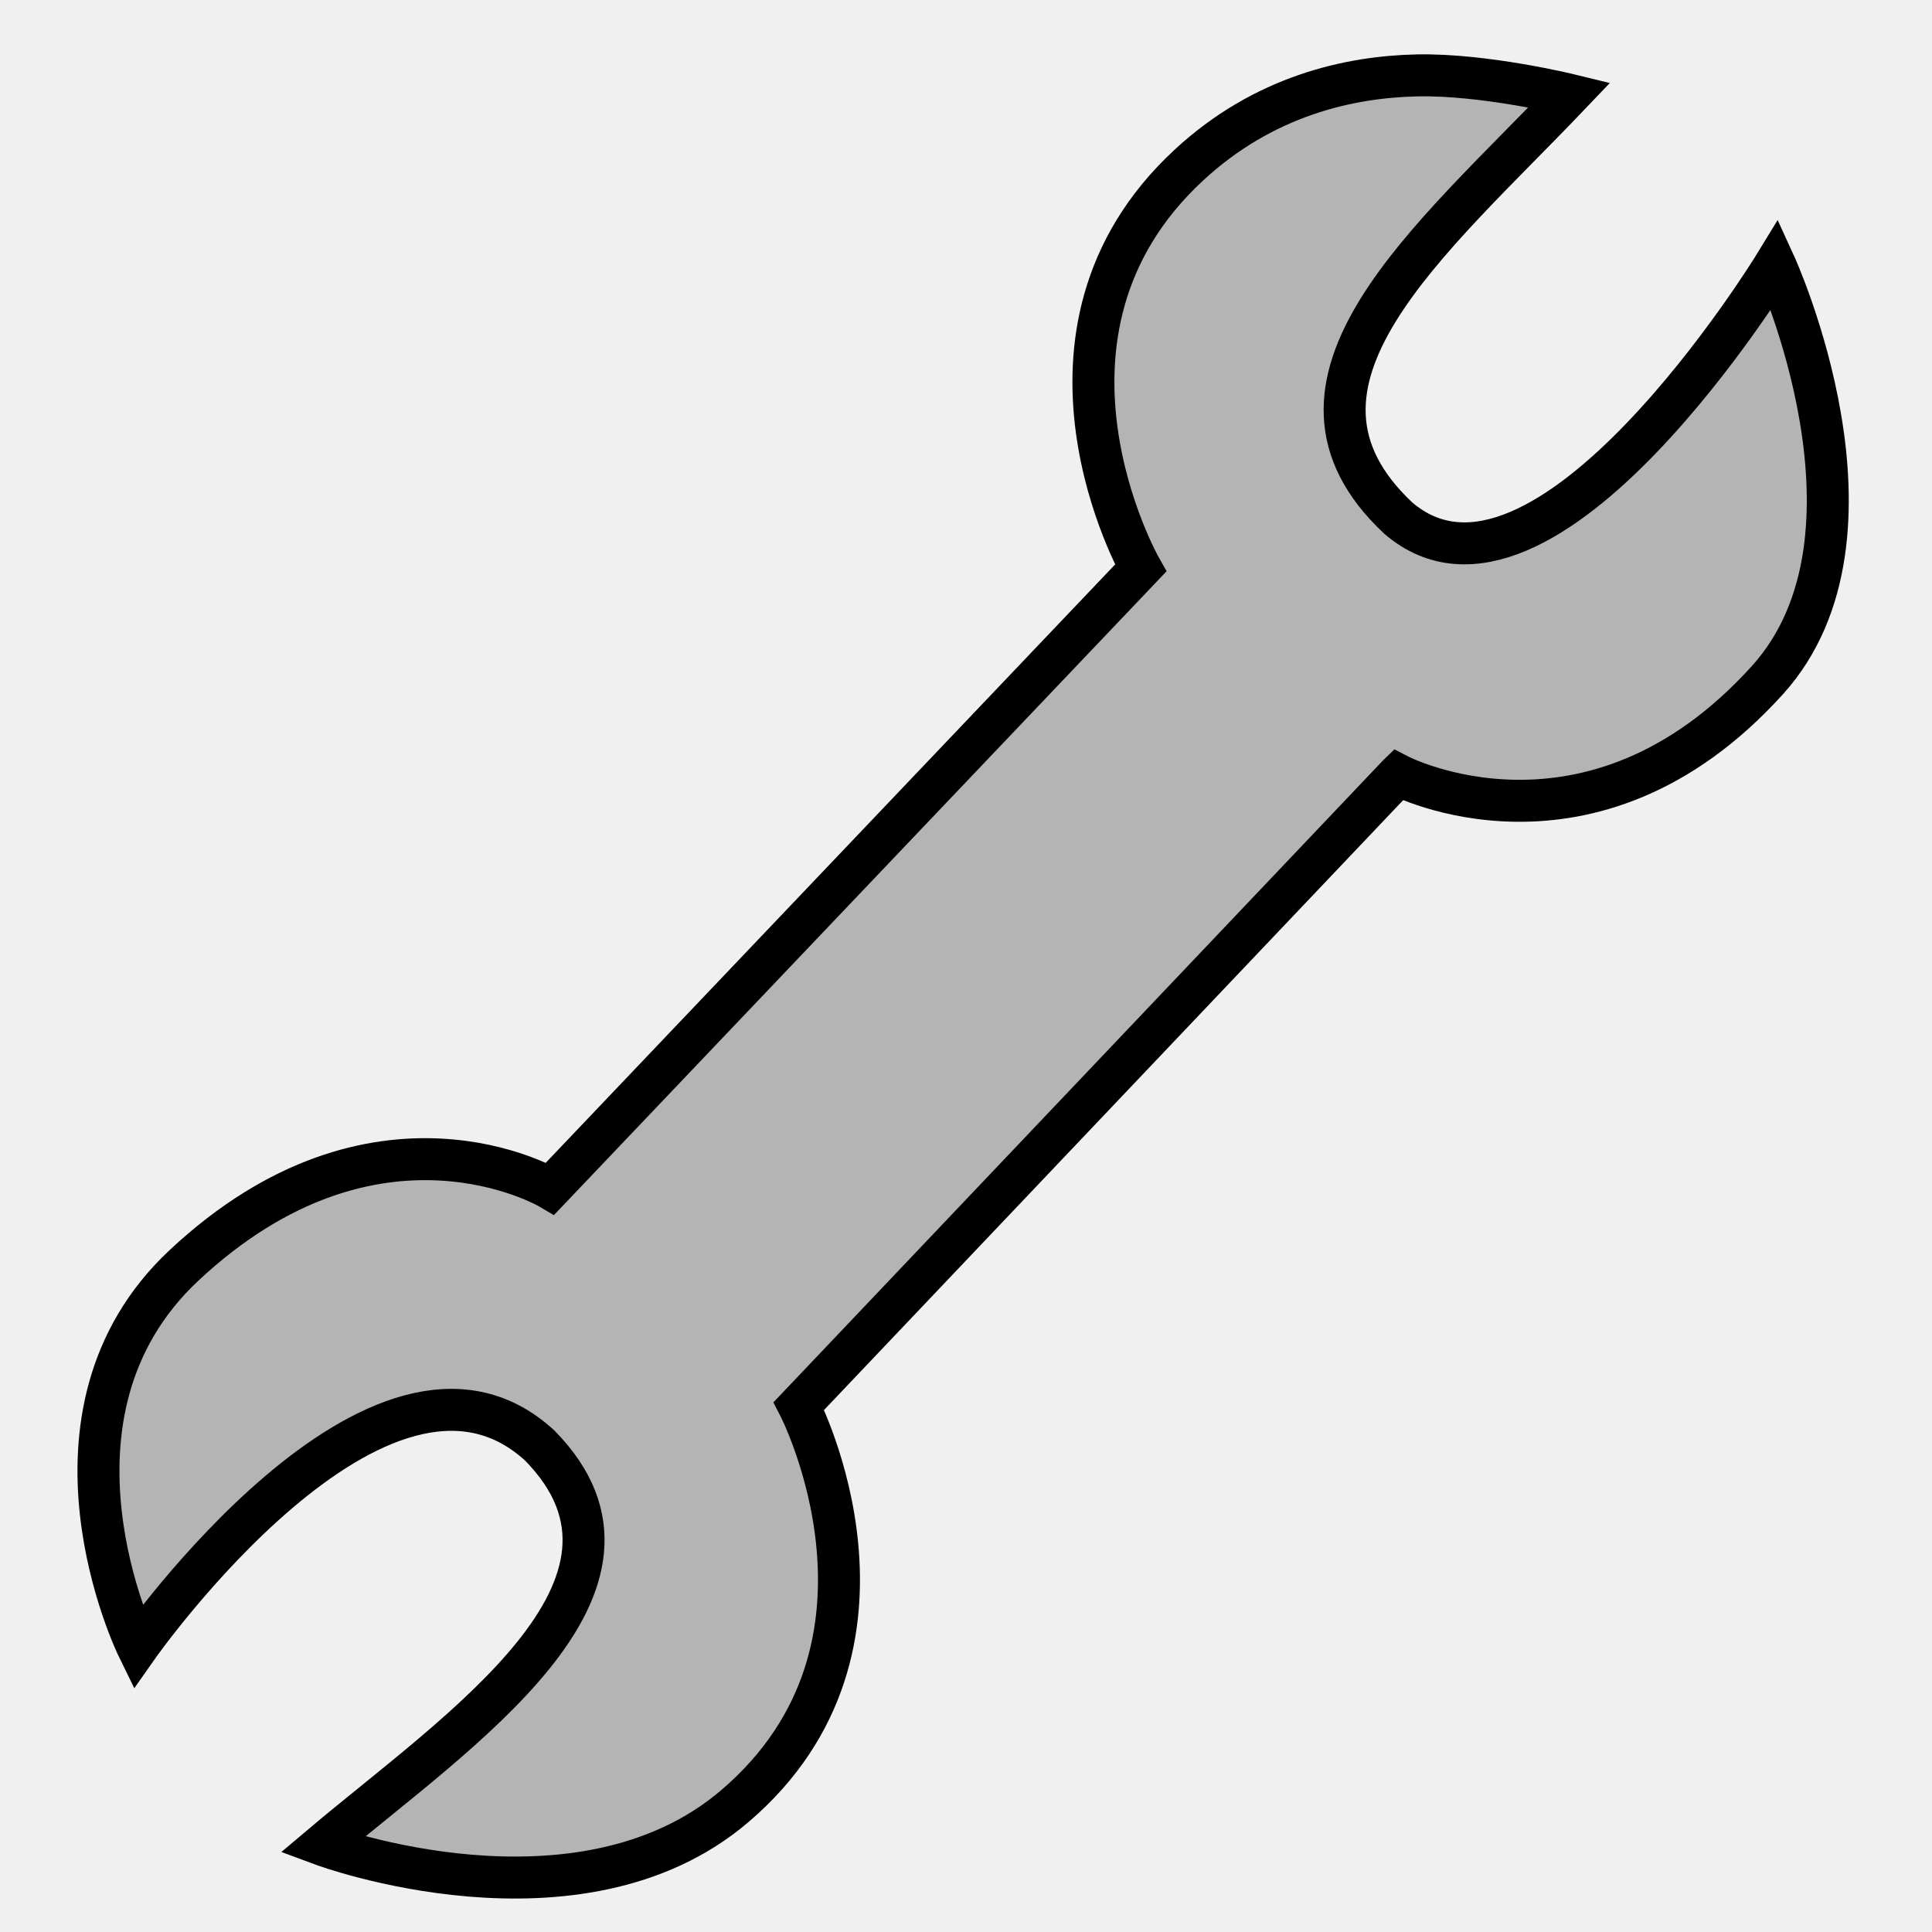
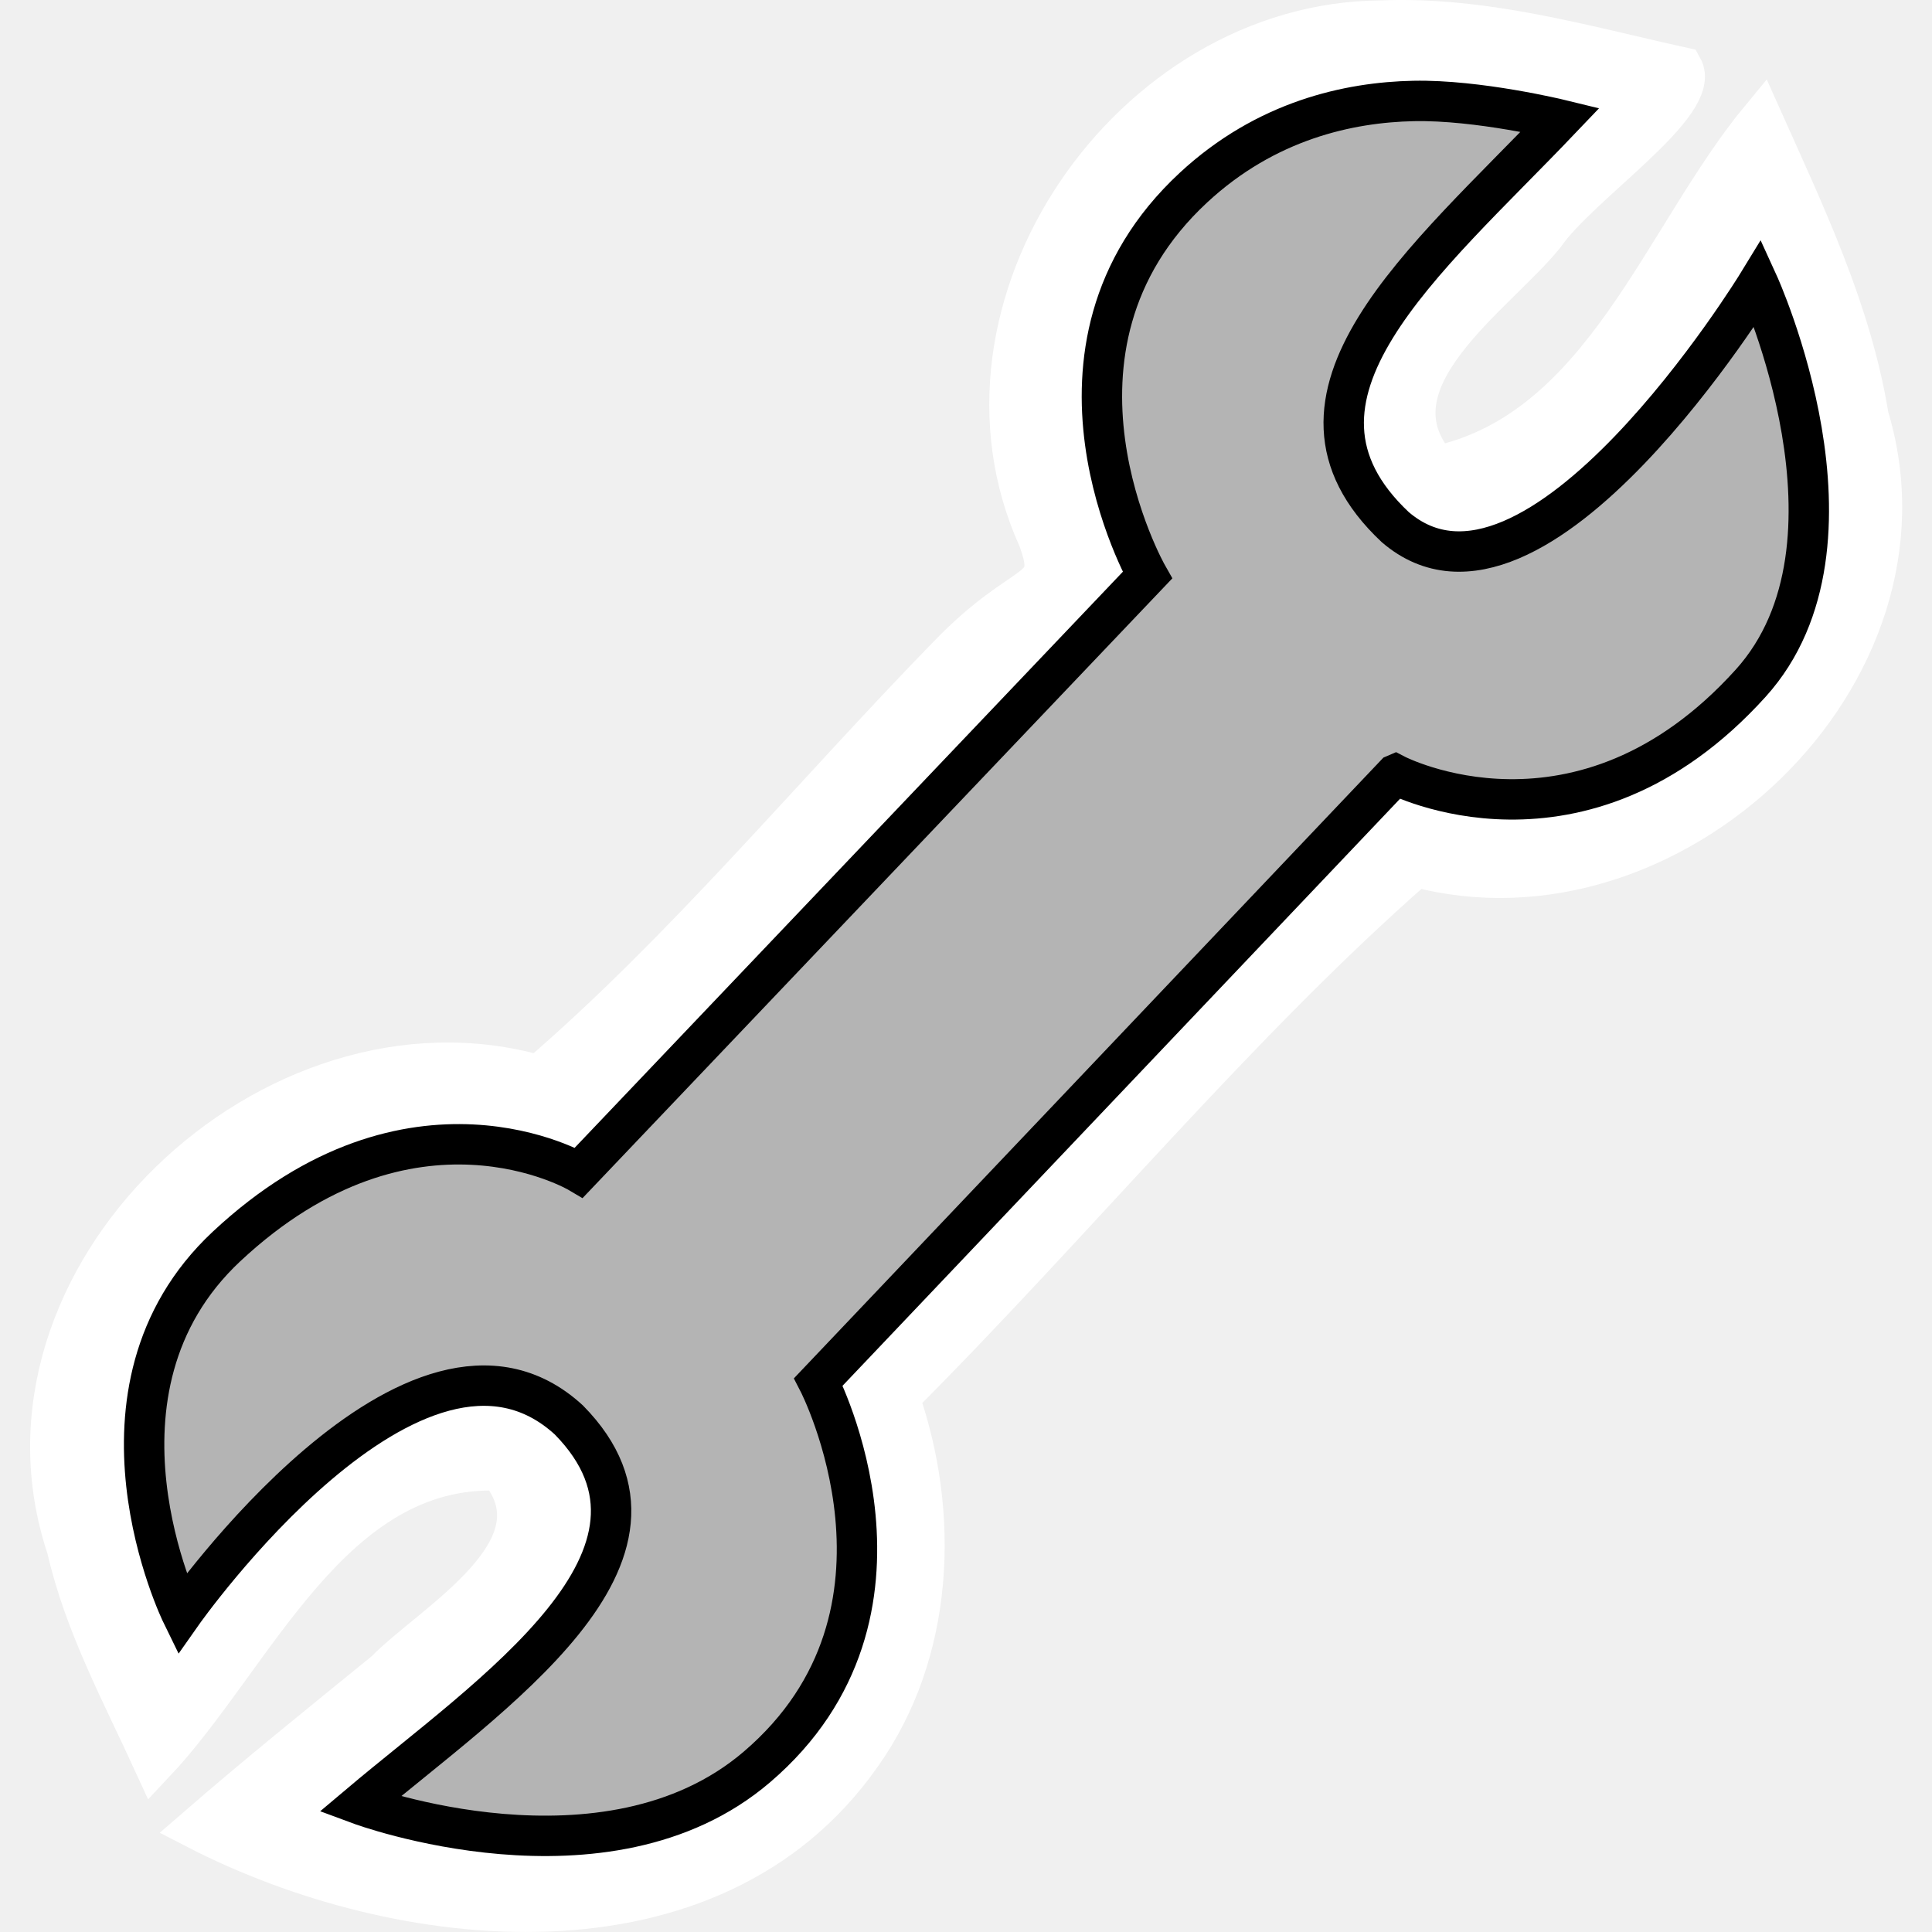
- <svg xmlns="http://www.w3.org/2000/svg" xmlns:xlink="http://www.w3.org/1999/xlink" width="23.467" height="23.467" id="svg1875" version="1.0" viewBox="0 0 22 22">
+ <svg xmlns="http://www.w3.org/2000/svg" xmlns:xlink="http://www.w3.org/1999/xlink" width="100" height="100" id="svg1875" version="1.0" viewBox="0 0 93.75 93.75">
  <defs id="defs1877">
    <linearGradient id="linearGradient3165">
      <stop style="stop-color:#222222;stop-opacity:1;" offset="0" id="stop3167" />
      <stop id="stop3219" offset="1" style="stop-color:#ffff00;stop-opacity:1;" />
    </linearGradient>
    <linearGradient xlink:href="#linearGradient3165" id="linearGradient3171" x1="3.832" y1="83.871" x2="114.852" y2="83.871" gradientUnits="userSpaceOnUse" />
    <linearGradient xlink:href="#linearGradient3165" id="linearGradient3193" gradientUnits="userSpaceOnUse" x1="3.832" y1="83.871" x2="114.852" y2="83.871" gradientTransform="matrix(0.603089,0,0,0.603089,-766.5761,-38.35816)" />
    <linearGradient xlink:href="#linearGradient3165" id="linearGradient3197" gradientUnits="userSpaceOnUse" gradientTransform="matrix(-0.6025928,-0.02445923,0.02445923,-0.6025928,-815.4279,181.7759)" x1="3.832" y1="83.871" x2="114.852" y2="83.871" />
    <linearGradient xlink:href="#linearGradient3165" id="linearGradient3200" gradientUnits="userSpaceOnUse" gradientTransform="matrix(0.603089,0,0,0.603089,69.70494,-8.863663)" x1="3.832" y1="83.871" x2="114.852" y2="83.871" />
  </defs>
-   <g id="layer1" transform="translate(836.281,-94.5055)">
-     <path style="fill:#b4b4b4;fill-opacity:1;fill-rule:evenodd;stroke:#000000;stroke-width:0.478;stroke-linecap:butt;stroke-linejoin:miter;stroke-miterlimit:4;stroke-dasharray:none;stroke-opacity:1" d="m -820.36,103.33 c 0,0 2.193,1.144 4.204,-1.079 1.496,-1.654 0.087,-4.732 0.087,-4.732 0,0 -2.633,4.31 -4.291,2.885 -1.635,-1.534 0.364,-3.153 1.952,-4.819 0,0 -0.97,-0.237 -1.735,-0.221 -0.764,0.016 -1.745,0.227 -2.604,1.025 -2.063,1.913 -0.545,4.585 -0.545,4.585 l -6.724,7.066 c 0,0 -1.979,-1.174 -4.169,0.874 -1.823,1.704 -0.53,4.347 -0.53,4.347 0,0 2.776,-3.953 4.58,-2.295 1.571,1.599 -0.932,3.245 -2.475,4.547 0,0 2.915,1.082 4.698,-0.442 2.139,-1.828 0.728,-4.555 0.728,-4.555 l 6.823,-7.185 z" id="path16" />
+   <g id="layer1" transform="translate(836.281,-22.7555)">
+     <g id="g3363" transform="matrix(0.9831896,0,0,0.9831896,-8.910337,-1.320833)">
+       <path id="path16-3" d="m -773.357,25.506 c -12.338,0.071 -22.101,14.139 -16.918,25.566 1.051,2.872 -0.534,1.717 -4.453,5.781 -6.715,6.89 -12.957,14.474 -20.199,20.715 -13.091,-3.759 -27.76,9.985 -23.285,23.33 0.854,3.751 2.706,7.164 4.295,10.635 4.976,-5.274 8.724,-14.799 17.045,-14.471 3.254,3.914 -3.337,7.548 -5.631,9.91 -3.144,2.56 -6.303,5.101 -9.365,7.76 10.105,5.222 25.471,6.88 32.838,-3.598 3.628,-5.077 3.904,-11.911 1.893,-17.672 8.553,-8.55 16.713,-18.504 25.506,-26.193 12.516,3.356 26.197,-9.454 22.332,-22.232 -0.841,-5.199 -3.146,-9.993 -5.277,-14.756 -4.903,5.92 -7.812,15.428 -16.016,17.211 -3.631,-4.187 2.916,-8.438 5.294,-11.392 1.76,-2.55 7.84,-6.475 6.815,-8.284 -4.894,-1.082 -9.807,-2.522 -14.873,-2.311 z" style="fill:#ffffff;fill-opacity:1;fill-rule:evenodd;stroke:#ffffff;stroke-width:1.994;stroke-linecap:butt;stroke-linejoin:miter;stroke-miterlimit:4;stroke-dasharray:none;stroke-opacity:1" />
+       <path id="path16" d="m -772.655,62.713 c 0,0 9.152,4.775 17.54,-4.504 6.24,-6.902 0.365,-19.743 0.365,-19.743 0,0 -10.988,17.985 -17.906,12.037 -6.821,-6.402 1.517,-13.156 8.146,-20.109 0,0 -4.049,-0.988 -7.237,-0.923 -3.189,0.065 -7.279,0.948 -10.867,4.277 -8.607,7.984 -2.273,19.131 -2.273,19.131 l -28.056,29.482 c 0,0 -8.257,-4.897 -17.394,3.646 -7.606,7.111 -2.211,18.139 -2.211,18.139 0,0 11.585,-16.495 19.109,-9.575 6.556,6.673 -3.887,13.538 -10.326,18.97 0,0 12.163,4.516 19.602,-1.843 8.924,-7.628 3.037,-19.007 3.037,-19.007 l 28.469,-29.977 z" style="fill:#b4b4b4;fill-opacity:1;fill-rule:evenodd;stroke:#000000;stroke-width:1.994;stroke-linecap:butt;stroke-linejoin:miter;stroke-miterlimit:4;stroke-dasharray:none;stroke-opacity:1" />
+     </g>
  </g>
-   <g id="layer2" transform="translate(0,-124)" />
+   <g id="layer2" transform="translate(0,-52.25)" />
</svg>
